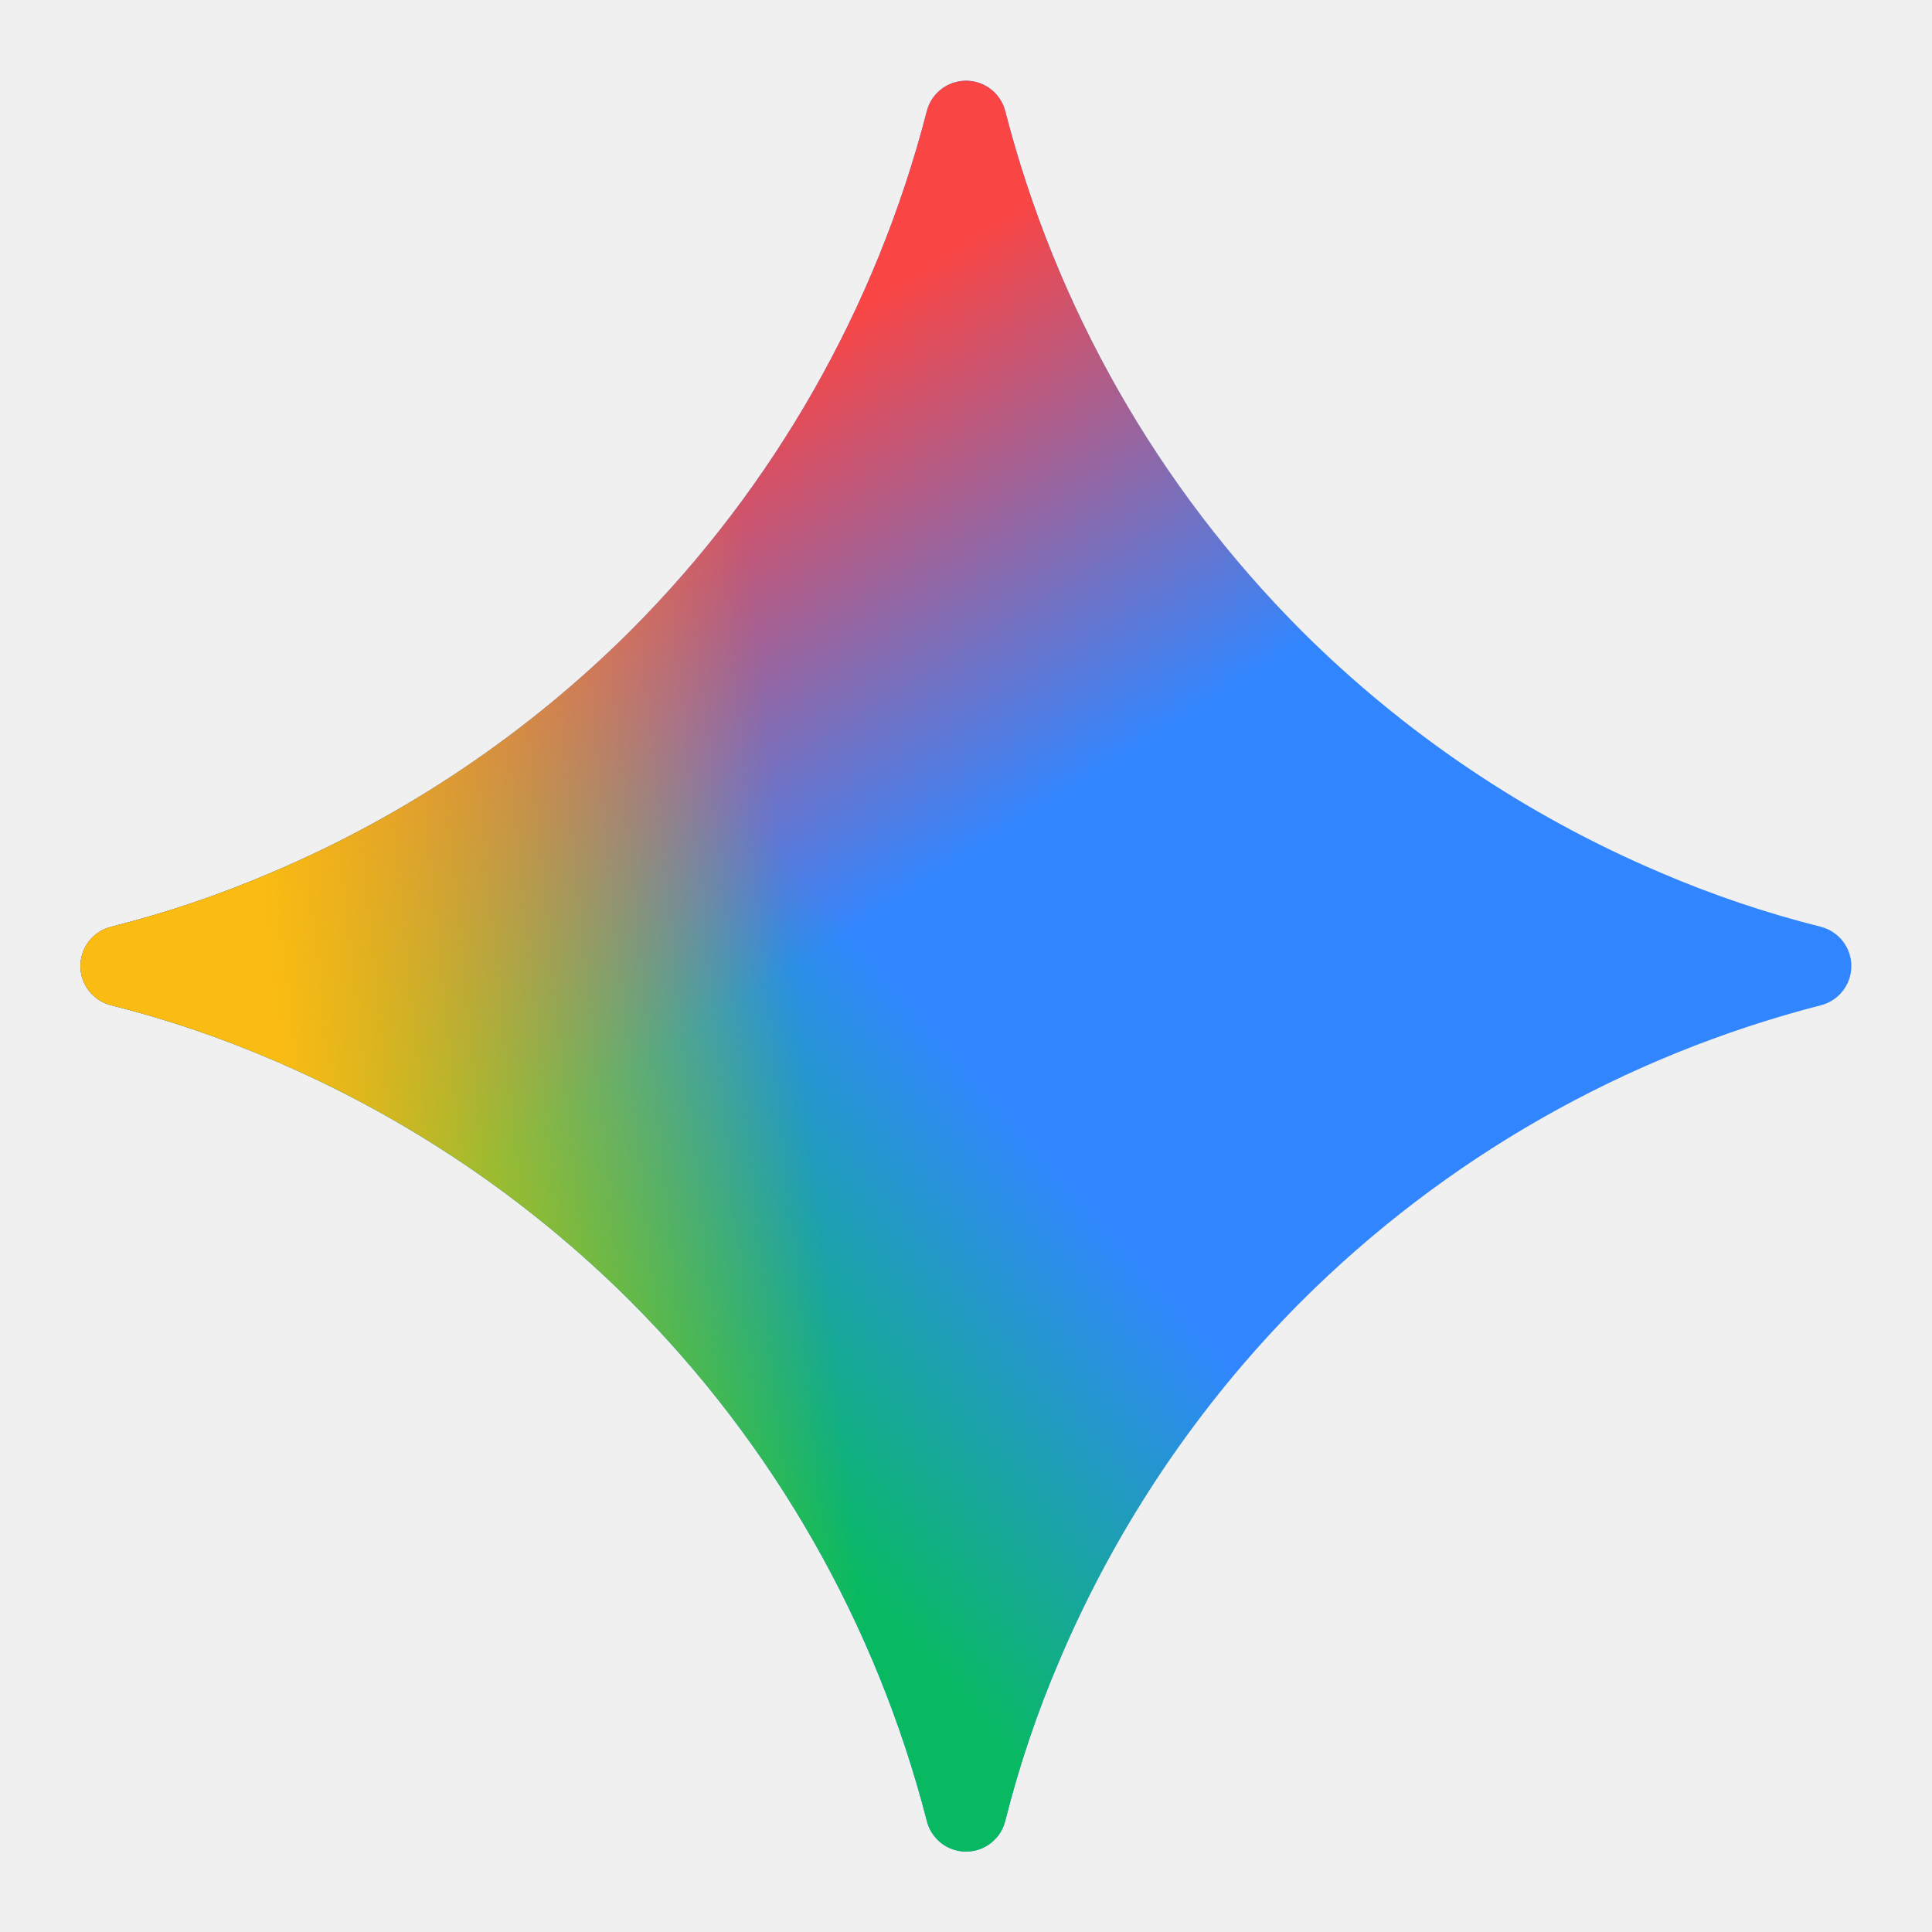
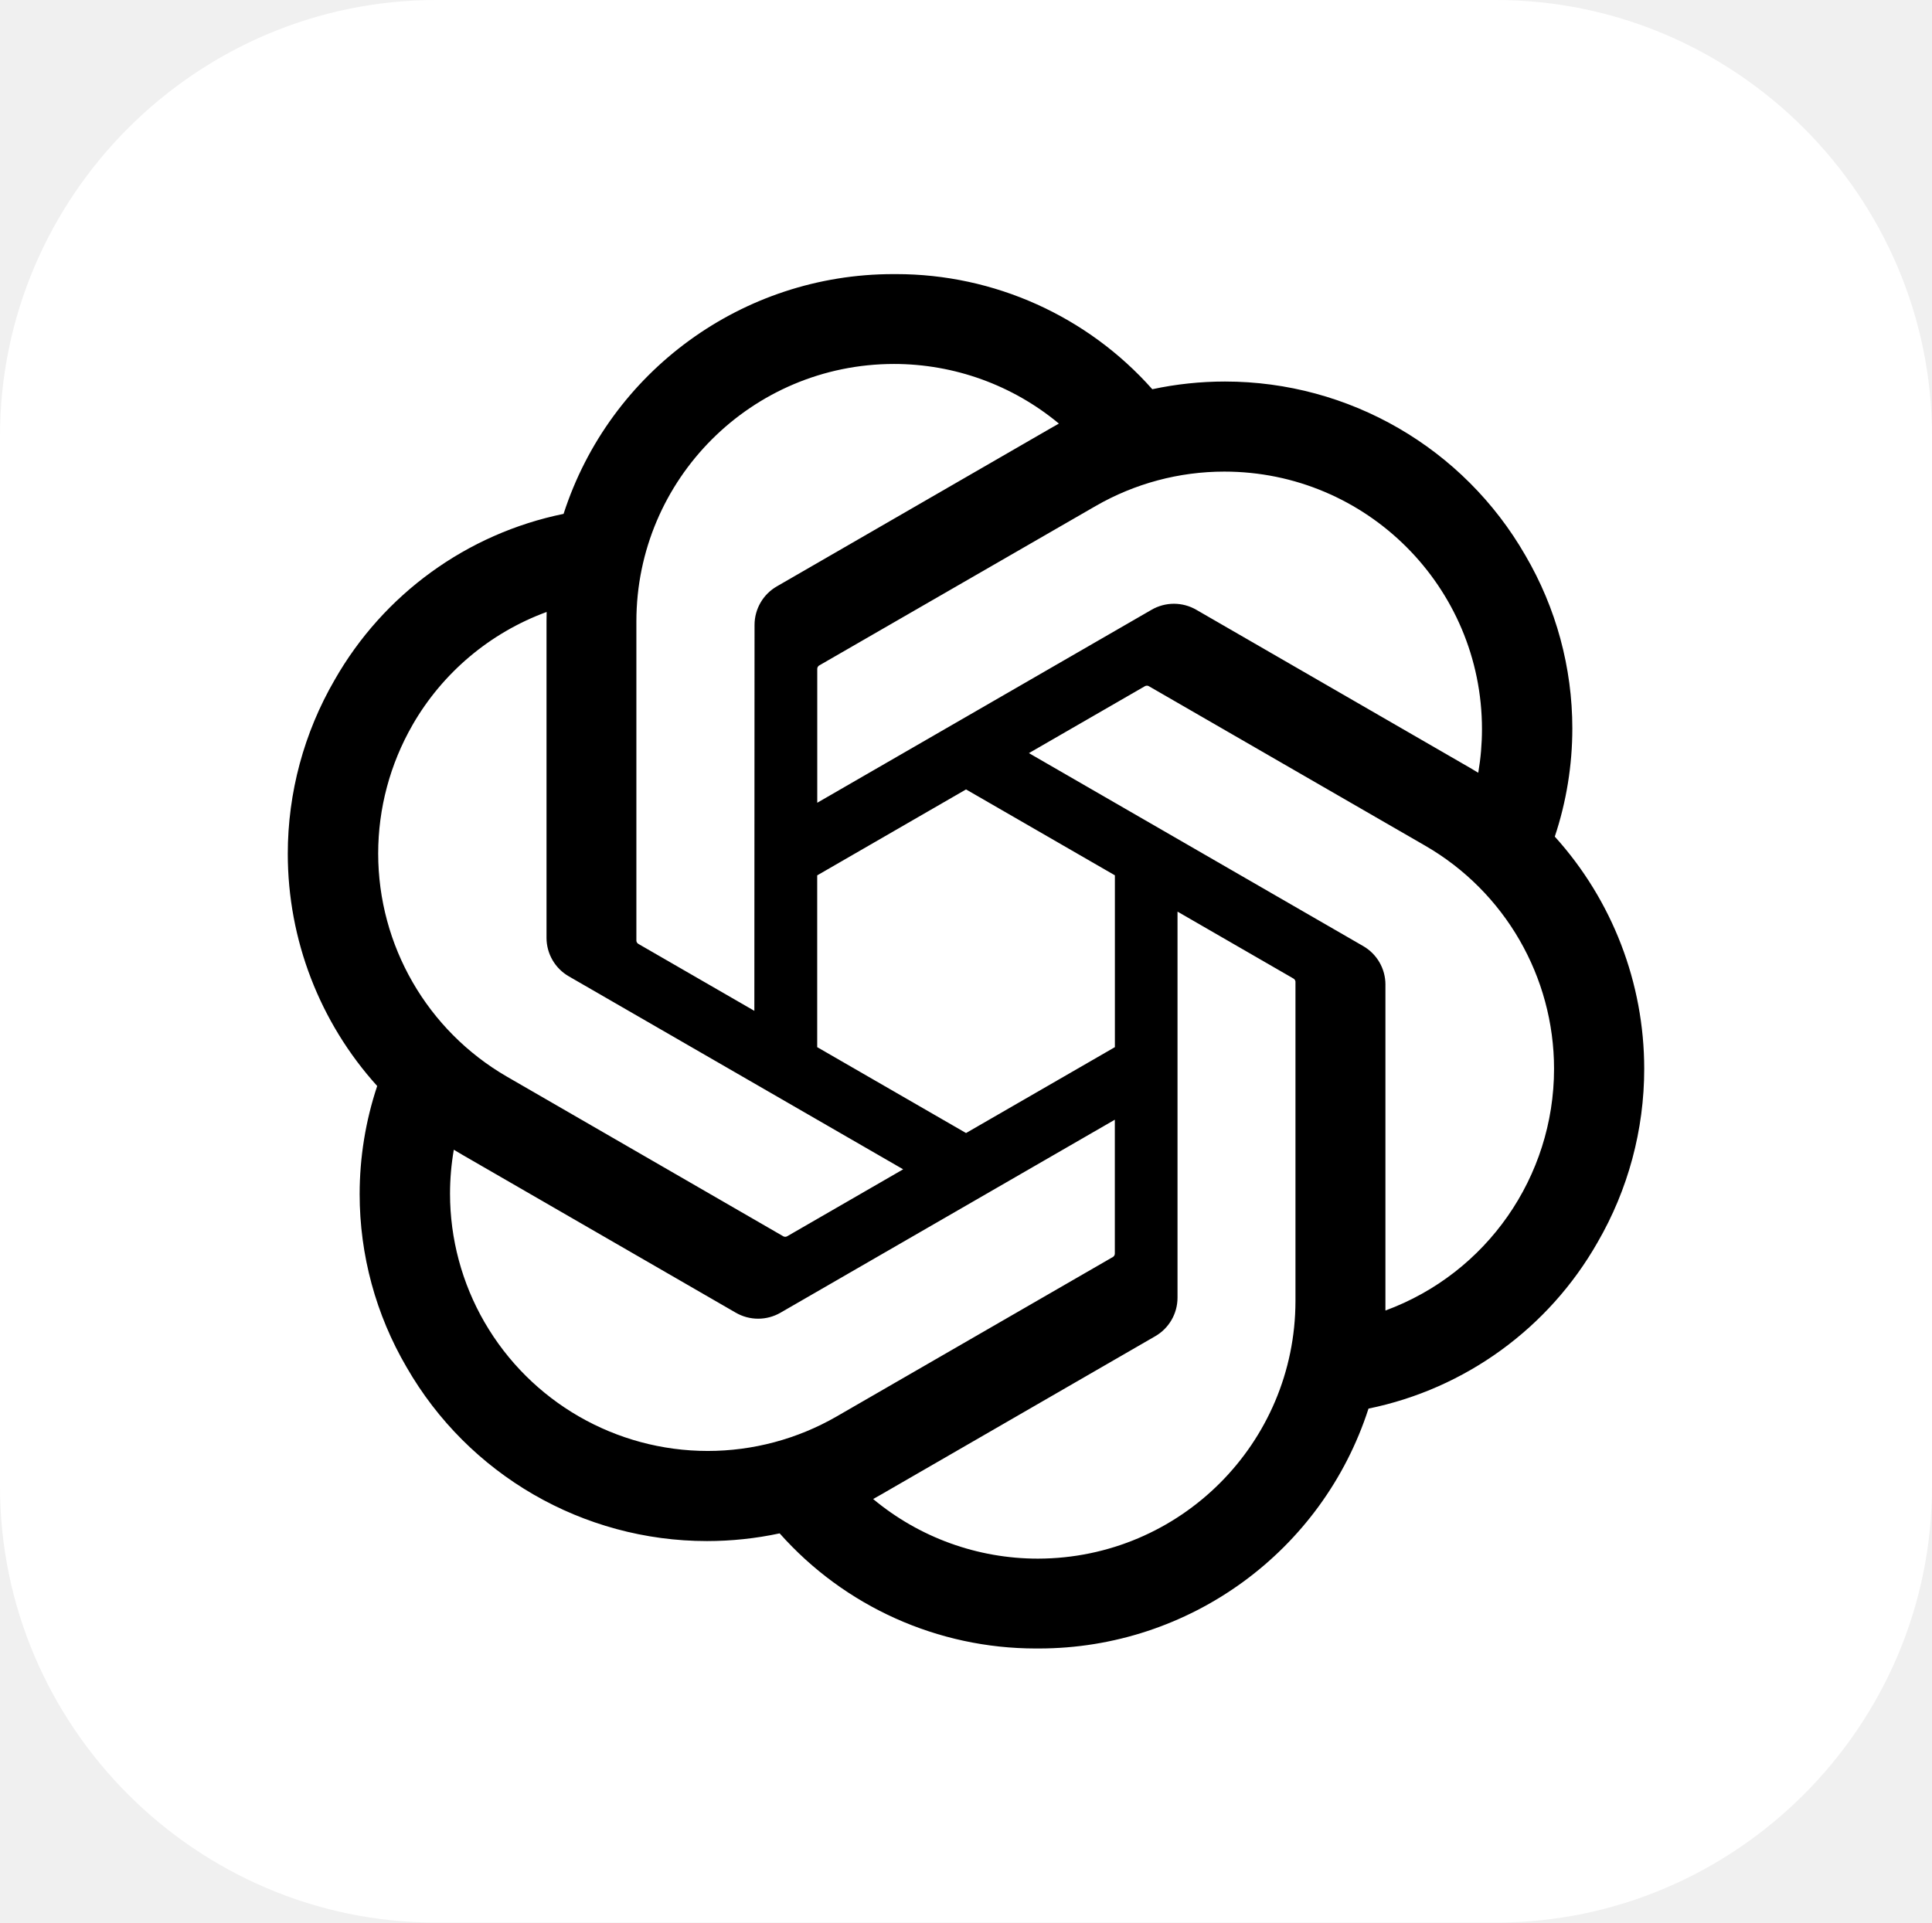
- <svg xmlns="http://www.w3.org/2000/svg" height="1em" style="flex:none;line-height:1" viewBox="0 0 24 24" width="1em">
-   <path d="M20.616 10.835a14.147 14.147 0 01-4.45-3.001 14.111 14.111 0 01-3.678-6.452.503.503 0 00-.975 0 14.134 14.134 0 01-3.679 6.452 14.155 14.155 0 01-4.45 3.001c-.65.28-1.318.505-2.002.678a.502.502 0 000 .975c.684.172 1.35.397 2.002.677a14.147 14.147 0 014.45 3.001 14.112 14.112 0 013.679 6.453.502.502 0 00.975 0c.172-.685.397-1.351.677-2.003a14.145 14.145 0 013.001-4.45 14.113 14.113 0 016.453-3.678.503.503 0 000-.975 13.245 13.245 0 01-2.003-.678z" fill="#3186FF" />
-   <path d="M20.616 10.835a14.147 14.147 0 01-4.45-3.001 14.111 14.111 0 01-3.678-6.452.503.503 0 00-.975 0 14.134 14.134 0 01-3.679 6.452 14.155 14.155 0 01-4.45 3.001c-.65.28-1.318.505-2.002.678a.502.502 0 000 .975c.684.172 1.35.397 2.002.677a14.147 14.147 0 014.45 3.001 14.112 14.112 0 013.679 6.453.502.502 0 00.975 0c.172-.685.397-1.351.677-2.003a14.145 14.145 0 013.001-4.45 14.113 14.113 0 016.453-3.678.503.503 0 000-.975 13.245 13.245 0 01-2.003-.678z" fill="url(#lobe-icons-gemini-0-_R_0_)" />
-   <path d="M20.616 10.835a14.147 14.147 0 01-4.45-3.001 14.111 14.111 0 01-3.678-6.452.503.503 0 00-.975 0 14.134 14.134 0 01-3.679 6.452 14.155 14.155 0 01-4.45 3.001c-.65.28-1.318.505-2.002.678a.502.502 0 000 .975c.684.172 1.35.397 2.002.677a14.147 14.147 0 014.45 3.001 14.112 14.112 0 013.679 6.453.502.502 0 00.975 0c.172-.685.397-1.351.677-2.003a14.145 14.145 0 013.001-4.45 14.113 14.113 0 016.453-3.678.503.503 0 000-.975 13.245 13.245 0 01-2.003-.678z" fill="url(#lobe-icons-gemini-1-_R_0_)" />
-   <path d="M20.616 10.835a14.147 14.147 0 01-4.45-3.001 14.111 14.111 0 01-3.678-6.452.503.503 0 00-.975 0 14.134 14.134 0 01-3.679 6.452 14.155 14.155 0 01-4.45 3.001c-.65.28-1.318.505-2.002.678a.502.502 0 000 .975c.684.172 1.35.397 2.002.677a14.147 14.147 0 014.45 3.001 14.112 14.112 0 013.679 6.453.502.502 0 00.975 0c.172-.685.397-1.351.677-2.003a14.145 14.145 0 013.001-4.45 14.113 14.113 0 016.453-3.678.503.503 0 000-.975 13.245 13.245 0 01-2.003-.678z" fill="url(#lobe-icons-gemini-2-_R_0_)" />
-   <defs>
-     <linearGradient gradientUnits="userSpaceOnUse" id="lobe-icons-gemini-0-_R_0_" x1="7" x2="11" y1="15.5" y2="12">
-       <stop stop-color="#08B962" />
-       <stop offset="1" stop-color="#08B962" stop-opacity="0" />
-     </linearGradient>
-     <linearGradient gradientUnits="userSpaceOnUse" id="lobe-icons-gemini-1-_R_0_" x1="8" x2="11.5" y1="5.5" y2="11">
-       <stop stop-color="#F94543" />
-       <stop offset="1" stop-color="#F94543" stop-opacity="0" />
-     </linearGradient>
-     <linearGradient gradientUnits="userSpaceOnUse" id="lobe-icons-gemini-2-_R_0_" x1="3.5" x2="17.5" y1="13.5" y2="12">
-       <stop stop-color="#FABC12" />
-       <stop offset=".46" stop-color="#FABC12" stop-opacity="0" />
-     </linearGradient>
-   </defs>
+ <svg xmlns="http://www.w3.org/2000/svg" shape-rendering="geometricPrecision" text-rendering="geometricPrecision" image-rendering="optimizeQuality" fill-rule="evenodd" clip-rule="evenodd" viewBox="0 0 512 509.639">
+   <path fill="#fff" d="M115.612 0h280.775C459.974 0 512 52.026 512 115.612v278.415c0 63.587-52.026 115.613-115.613 115.613H115.612C52.026 509.64 0 457.614 0 394.027V115.612C0 52.026 52.026 0 115.612 0z" />
+   <path fill-rule="nonzero" d="M412.037 221.764a90.834 90.834 0 004.648-28.67 90.79 90.79 0 00-12.443-45.87c-16.37-28.496-46.738-46.089-79.605-46.089-6.466 0-12.943.683-19.264 2.04a90.765 90.765 0 00-67.881-30.515h-.576c-.059.002-.149.002-.216.002-39.807 0-75.108 25.686-87.346 63.554-25.626 5.239-47.748 21.31-60.682 44.03a91.873 91.873 0 00-12.407 46.077 91.833 91.833 0 0023.694 61.553 90.802 90.802 0 00-4.649 28.67 90.804 90.804 0 0012.442 45.87c16.369 28.504 46.74 46.087 79.61 46.087a91.81 91.81 0 0019.253-2.04 90.783 90.783 0 0067.887 30.516h.576l.234-.001c39.829 0 75.119-25.686 87.357-63.588 25.626-5.242 47.748-21.312 60.682-44.033a91.718 91.718 0 0012.383-46.035 91.83 91.83 0 00-23.693-61.553l-.004-.005zM275.102 413.161h-.094a68.146 68.146 0 01-43.611-15.8 56.936 56.936 0 002.155-1.221l72.54-41.901a11.799 11.799 0 005.962-10.251V241.651l30.661 17.704c.326.163.55.479.596.84v84.693c-.042 37.653-30.554 68.198-68.21 68.273h.001zm-146.689-62.649a68.128 68.128 0 01-9.152-34.085c0-3.904.341-7.817 1.005-11.663.539.323 1.48.897 2.155 1.285l72.54 41.901a11.832 11.832 0 0011.918-.002l88.563-51.137v35.408a1.1 1.1 0 01-.438.94l-73.33 42.339a68.43 68.43 0 01-34.11 9.12 68.359 68.359 0 01-59.15-34.11l-.001.004zm-19.083-158.36a68.044 68.044 0 0135.538-29.934c0 .625-.036 1.731-.036 2.5v83.801l-.001.07a11.79 11.79 0 005.954 10.242l88.564 51.13-30.661 17.704a1.096 1.096 0 01-1.034.093l-73.337-42.375a68.36 68.36 0 01-34.095-59.143 68.412 68.412 0 019.112-34.085l-.004-.003zm251.907 58.621l-88.563-51.137 30.661-17.697a1.097 1.097 0 011.034-.094l73.337 42.339c21.109 12.195 34.132 34.746 34.132 59.132 0 28.604-17.849 54.199-44.686 64.078v-86.308c.004-.032.004-.065.004-.096 0-4.219-2.261-8.119-5.919-10.217zm30.518-45.93c-.539-.331-1.48-.898-2.155-1.286l-72.54-41.901a11.842 11.842 0 00-5.958-1.611c-2.092 0-4.15.558-5.957 1.611l-88.564 51.137v-35.408l-.001-.061a1.1 1.1 0 01.44-.88l73.33-42.303a68.301 68.301 0 0134.108-9.129c37.704 0 68.281 30.577 68.281 68.281a68.69 68.69 0 01-.984 11.545v.005zm-191.843 63.109l-30.668-17.704a1.09 1.09 0 01-.596-.84v-84.692c.016-37.685 30.593-68.236 68.281-68.236a68.332 68.332 0 0143.689 15.804 63.09 63.09 0 00-2.155 1.222l-72.54 41.9a11.794 11.794 0 00-5.961 10.248v.068l-.05 102.23zm16.655-35.91l39.445-22.782 39.444 22.767v45.55l-39.444 22.767-39.445-22.767v-45.535z" />
</svg>
